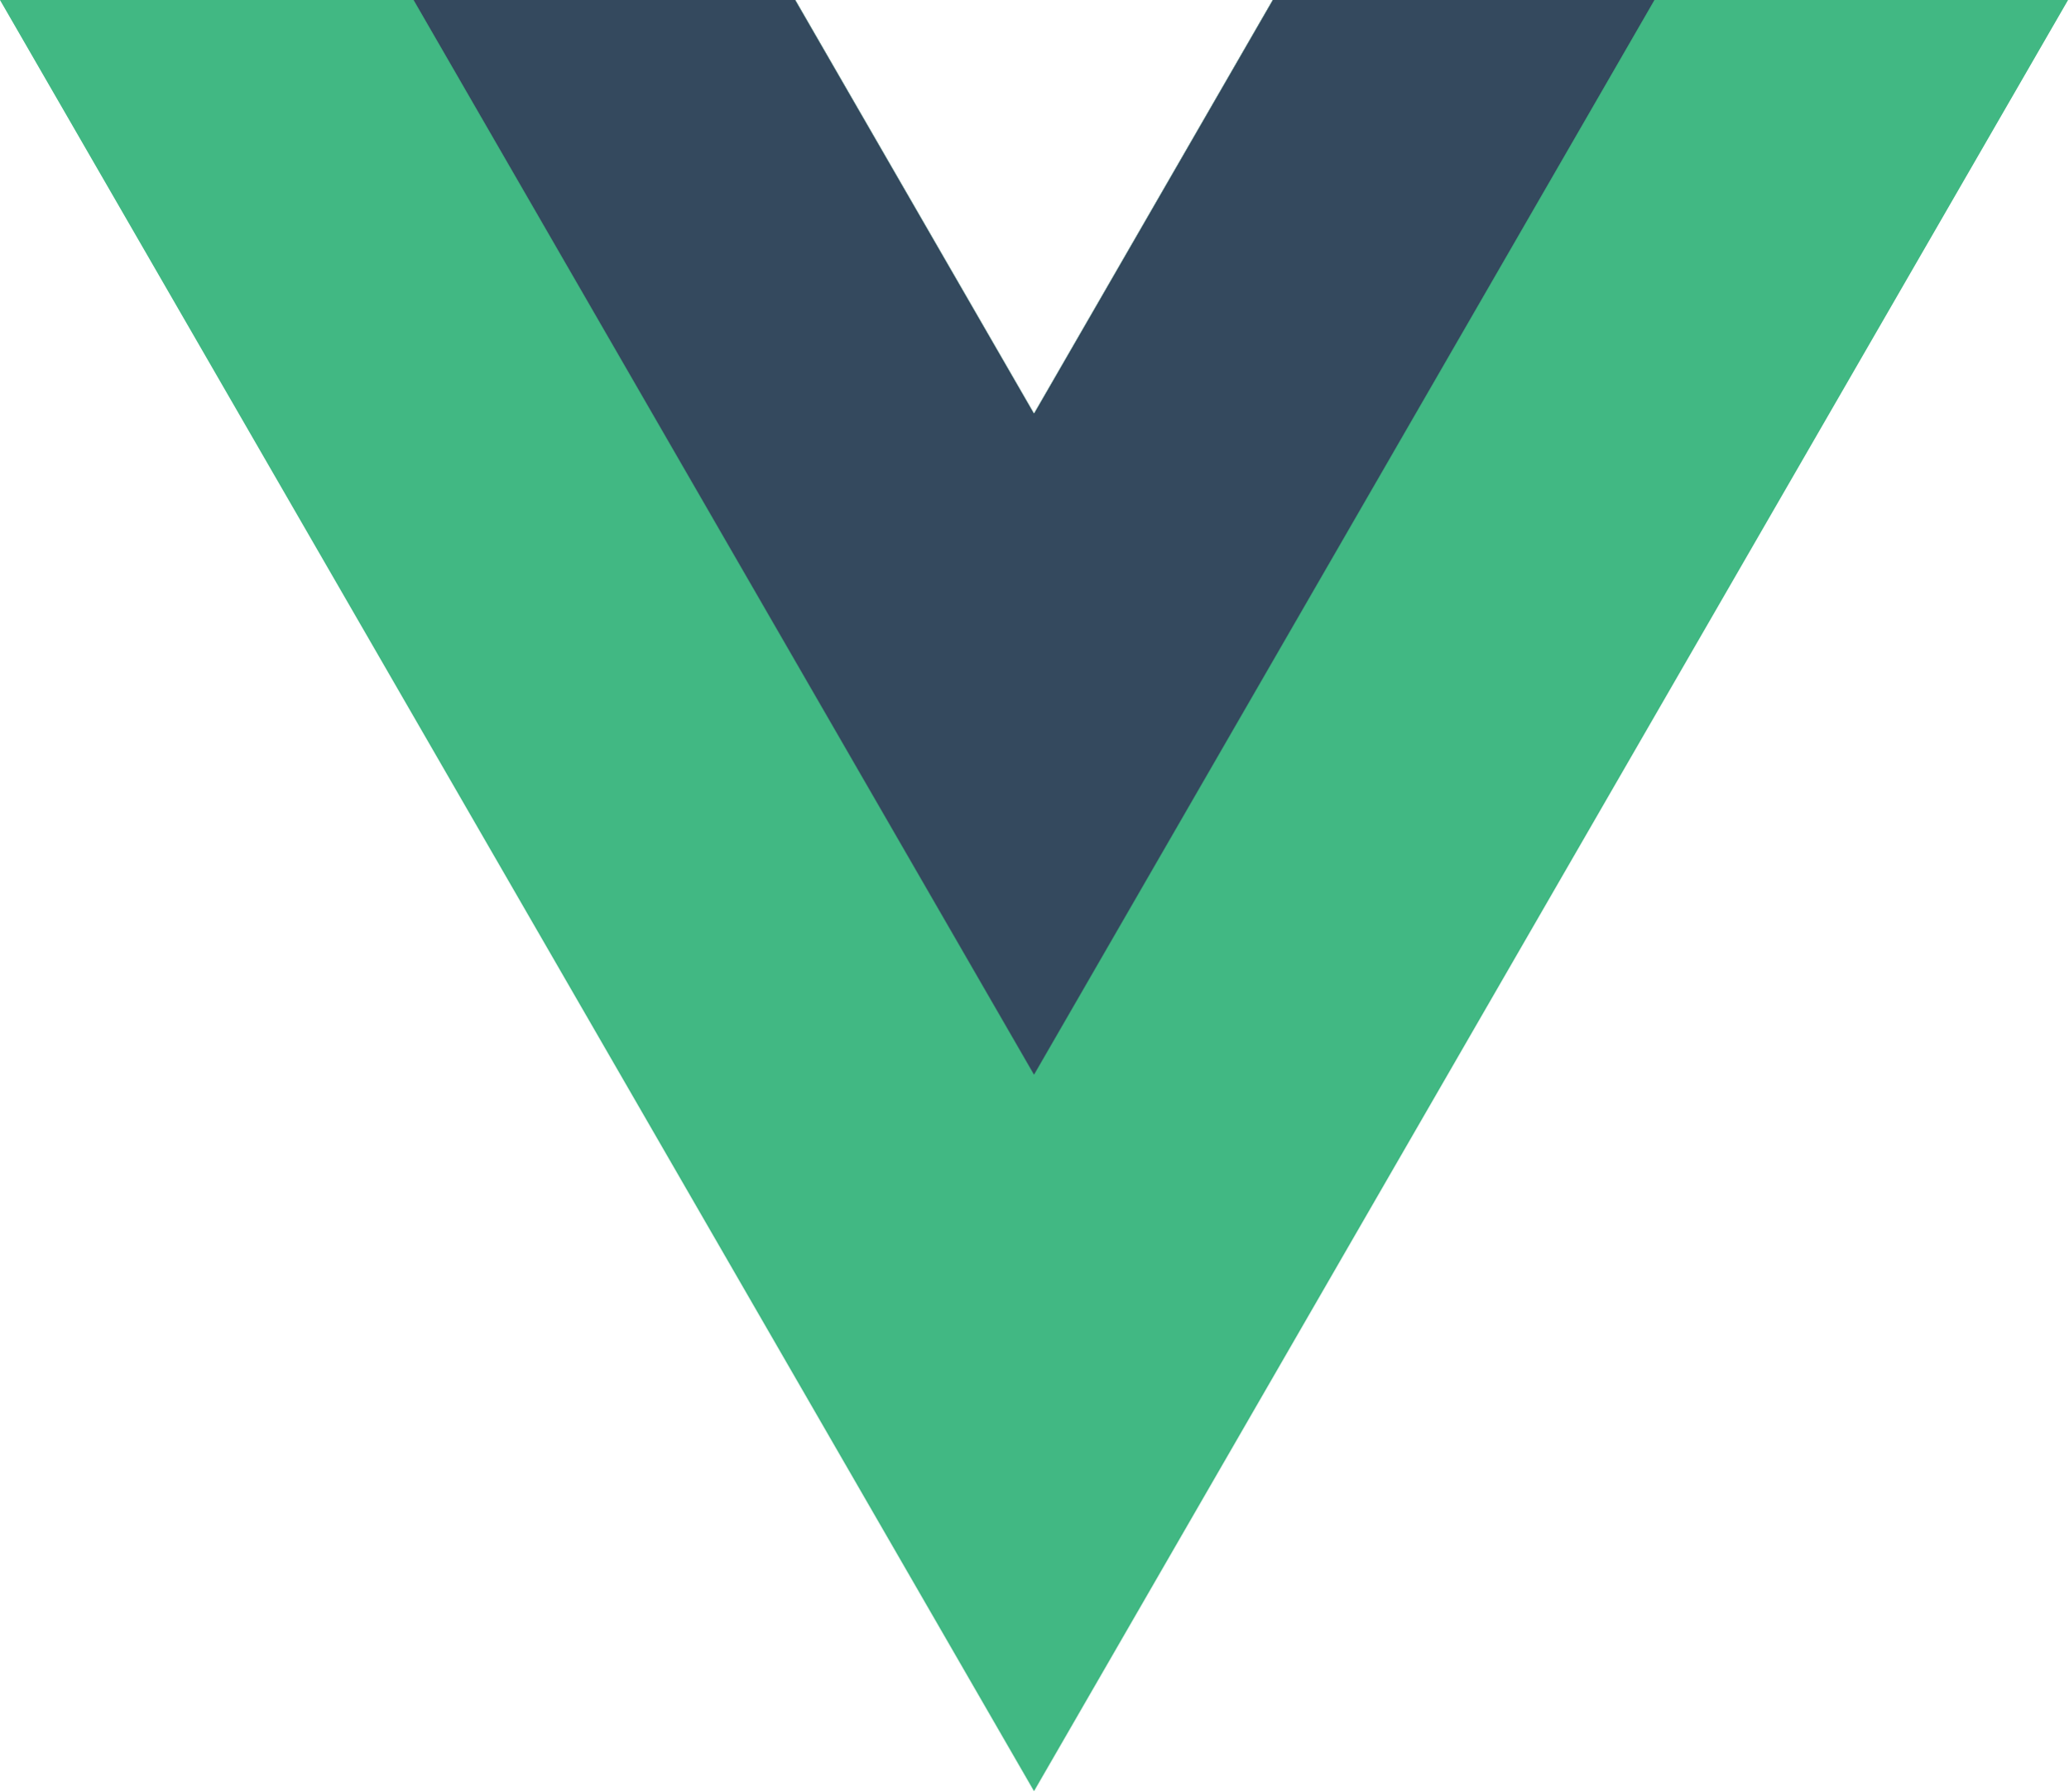
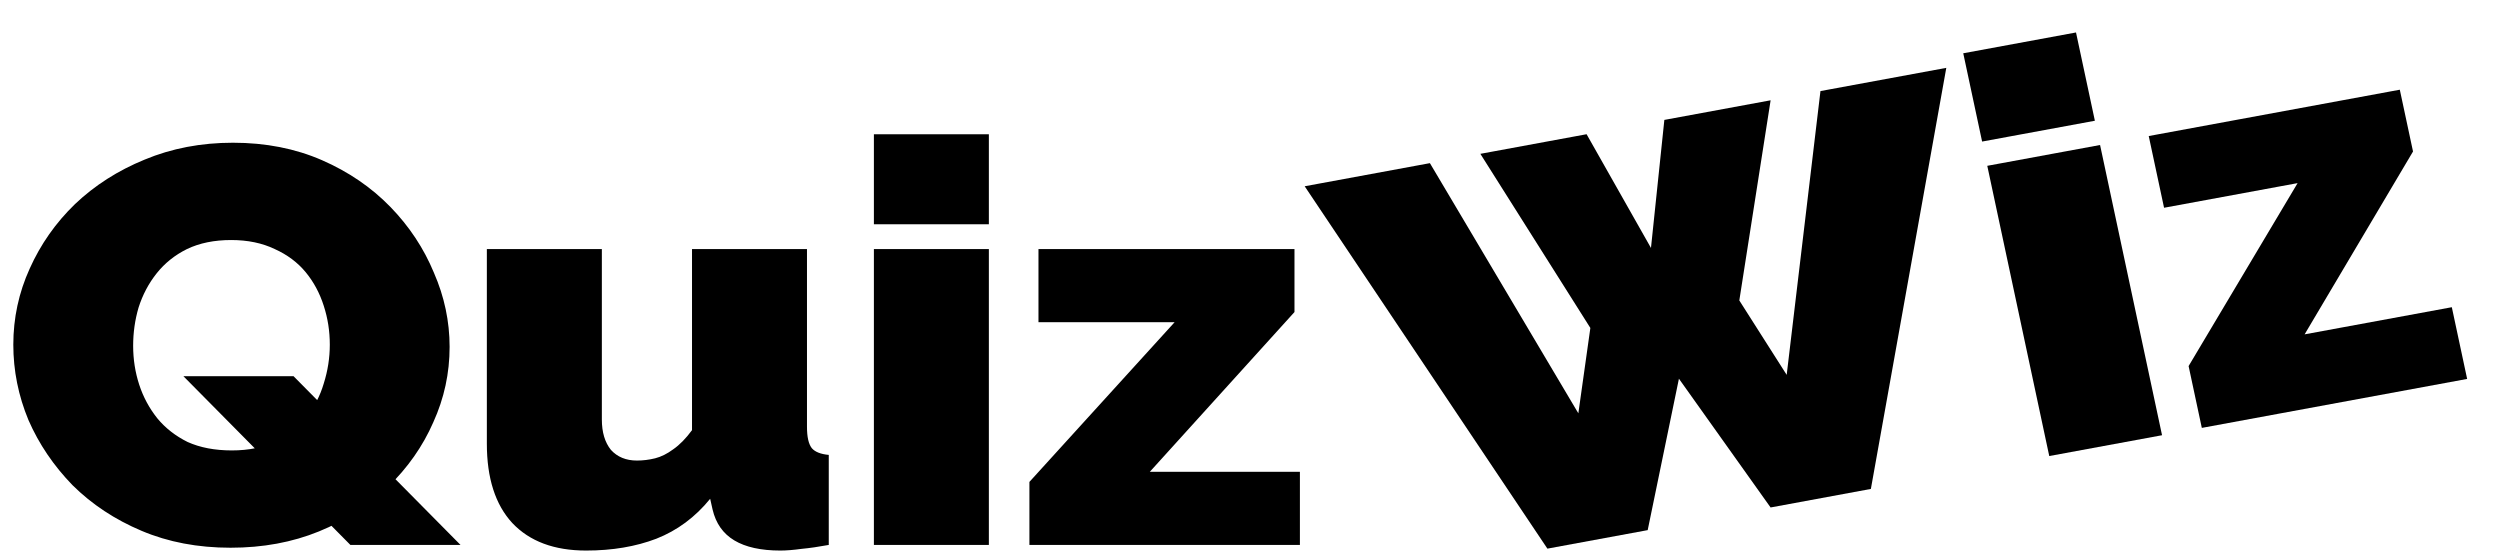
- <svg xmlns="http://www.w3.org/2000/svg" viewBox="0 0 261.76 226.69">
-   <path d="M161.096.001l-30.225 52.351L100.647.001H-.005l130.877 226.688L261.749.001z" fill="#41b883" />
-   <path d="M161.096.001l-30.225 52.351L100.647.001H52.346l78.526 136.01L209.398.001z" fill="#34495e" />
+ <svg xmlns="http://www.w3.org/2000/svg" width="77" height="17" viewBox="0 0 77 17" fill="none">
+   <path d="M7.101 16.87C6.095 16.87 5.182 16.697 4.362 16.35C3.541 16.004 2.833 15.536 2.237 14.947C1.653 14.346 1.199 13.677 0.876 12.937C0.565 12.187 0.41 11.413 0.41 10.616C0.41 9.796 0.578 9.016 0.913 8.277C1.249 7.526 1.715 6.862 2.311 6.285C2.92 5.707 3.635 5.251 4.455 4.916C5.287 4.569 6.194 4.396 7.176 4.396C8.182 4.396 9.096 4.575 9.916 4.933C10.736 5.291 11.438 5.771 12.022 6.371C12.606 6.972 13.053 7.648 13.364 8.398C13.687 9.137 13.848 9.9 13.848 10.685C13.848 11.494 13.681 12.267 13.345 13.007C13.022 13.746 12.556 14.41 11.947 14.999C11.351 15.576 10.643 16.033 9.823 16.368C9.002 16.703 8.095 16.87 7.101 16.87ZM7.139 13.873C7.66 13.873 8.114 13.781 8.499 13.596C8.884 13.411 9.195 13.163 9.431 12.851C9.68 12.539 9.86 12.192 9.972 11.811C10.096 11.418 10.158 11.02 10.158 10.616C10.158 10.2 10.096 9.802 9.972 9.42C9.847 9.028 9.661 8.681 9.413 8.381C9.164 8.081 8.847 7.844 8.462 7.671C8.077 7.486 7.629 7.393 7.12 7.393C6.598 7.393 6.145 7.486 5.759 7.671C5.387 7.855 5.076 8.104 4.827 8.416C4.579 8.727 4.393 9.08 4.268 9.472C4.156 9.854 4.101 10.246 4.101 10.65C4.101 11.066 4.163 11.465 4.287 11.846C4.411 12.227 4.598 12.574 4.846 12.885C5.095 13.186 5.405 13.428 5.778 13.613C6.163 13.786 6.617 13.873 7.139 13.873ZM5.648 11.586H9.04L14.184 16.784H10.792L5.648 11.586ZM14.995 13.665V7.671H18.537V12.92C18.537 13.313 18.63 13.625 18.816 13.856C19.015 14.075 19.282 14.185 19.617 14.185C19.804 14.185 19.99 14.162 20.177 14.116C20.363 14.069 20.549 13.977 20.736 13.838C20.935 13.7 21.127 13.503 21.314 13.249V7.671H24.855V13.145C24.855 13.457 24.904 13.677 25.004 13.804C25.103 13.919 25.277 13.988 25.526 14.011V16.784C25.215 16.841 24.936 16.882 24.687 16.905C24.439 16.939 24.221 16.957 24.035 16.957C23.438 16.957 22.966 16.853 22.618 16.645C22.27 16.437 22.047 16.119 21.947 15.692L21.873 15.363C21.413 15.929 20.86 16.339 20.214 16.593C19.58 16.835 18.86 16.957 18.052 16.957C17.07 16.957 16.312 16.674 15.778 16.108C15.256 15.542 14.995 14.728 14.995 13.665ZM26.916 16.784V7.671H30.457V16.784H26.916ZM26.916 6.908V4.136H30.457V6.908H26.916ZM31.706 14.843L36.179 9.923H31.985V7.671H39.87V9.611L35.415 14.531H40.037V16.784H31.706V14.843Z" fill="black" />
+   <path d="M45.595 4.738L48.867 4.134L50.85 7.637L51.262 3.693L54.535 3.089L53.571 9.254L55.03 11.546L56.07 2.805L59.946 2.09L57.623 15.059L54.534 15.63L51.711 11.664L50.749 16.328L47.66 16.898L40.184 5.737L44.041 5.025L48.613 12.73L48.983 10.101L45.595 4.738ZM63.117 14.046L61.208 5.107L64.682 4.466L66.591 13.405L63.117 14.046ZM61.049 4.36L60.468 1.641L63.941 1L64.522 3.719L61.049 4.36ZM67.409 11.275L70.766 5.64L66.653 6.399L66.181 4.19L73.914 2.763L74.321 4.666L70.982 10.298L75.516 9.462L75.988 11.671L67.816 13.179L67.409 11.275Z" fill="black" />
</svg>
